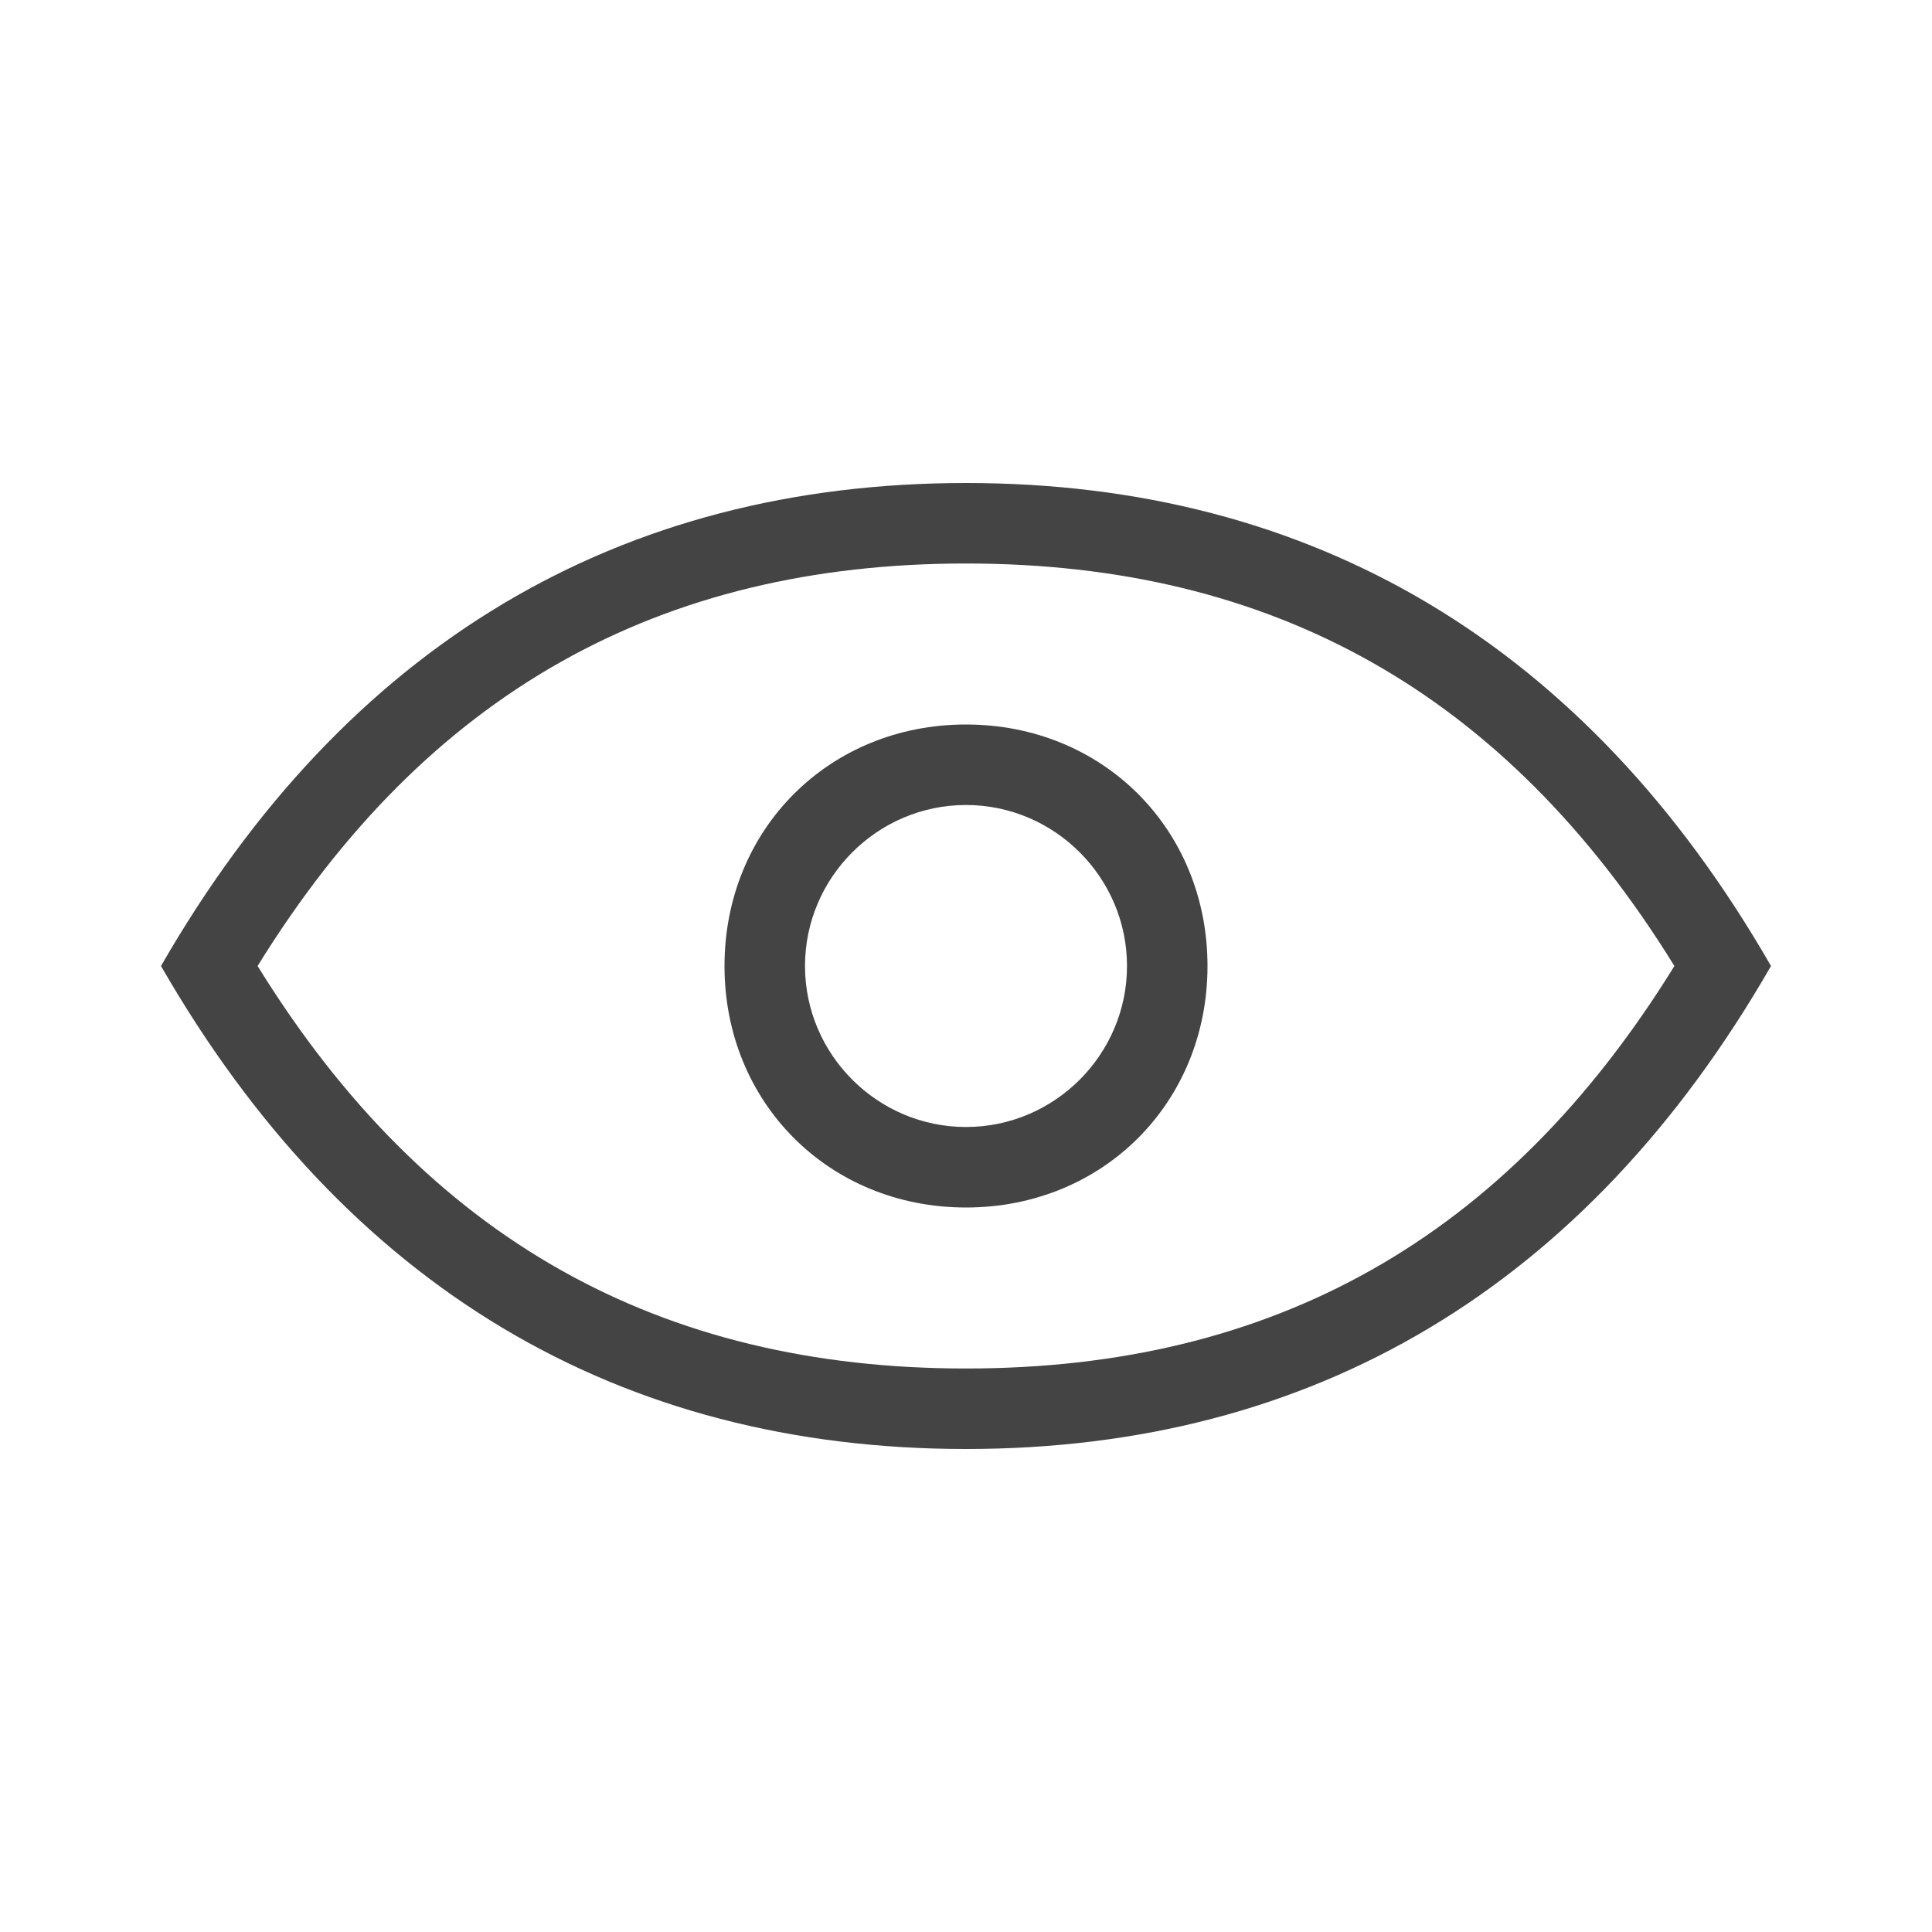
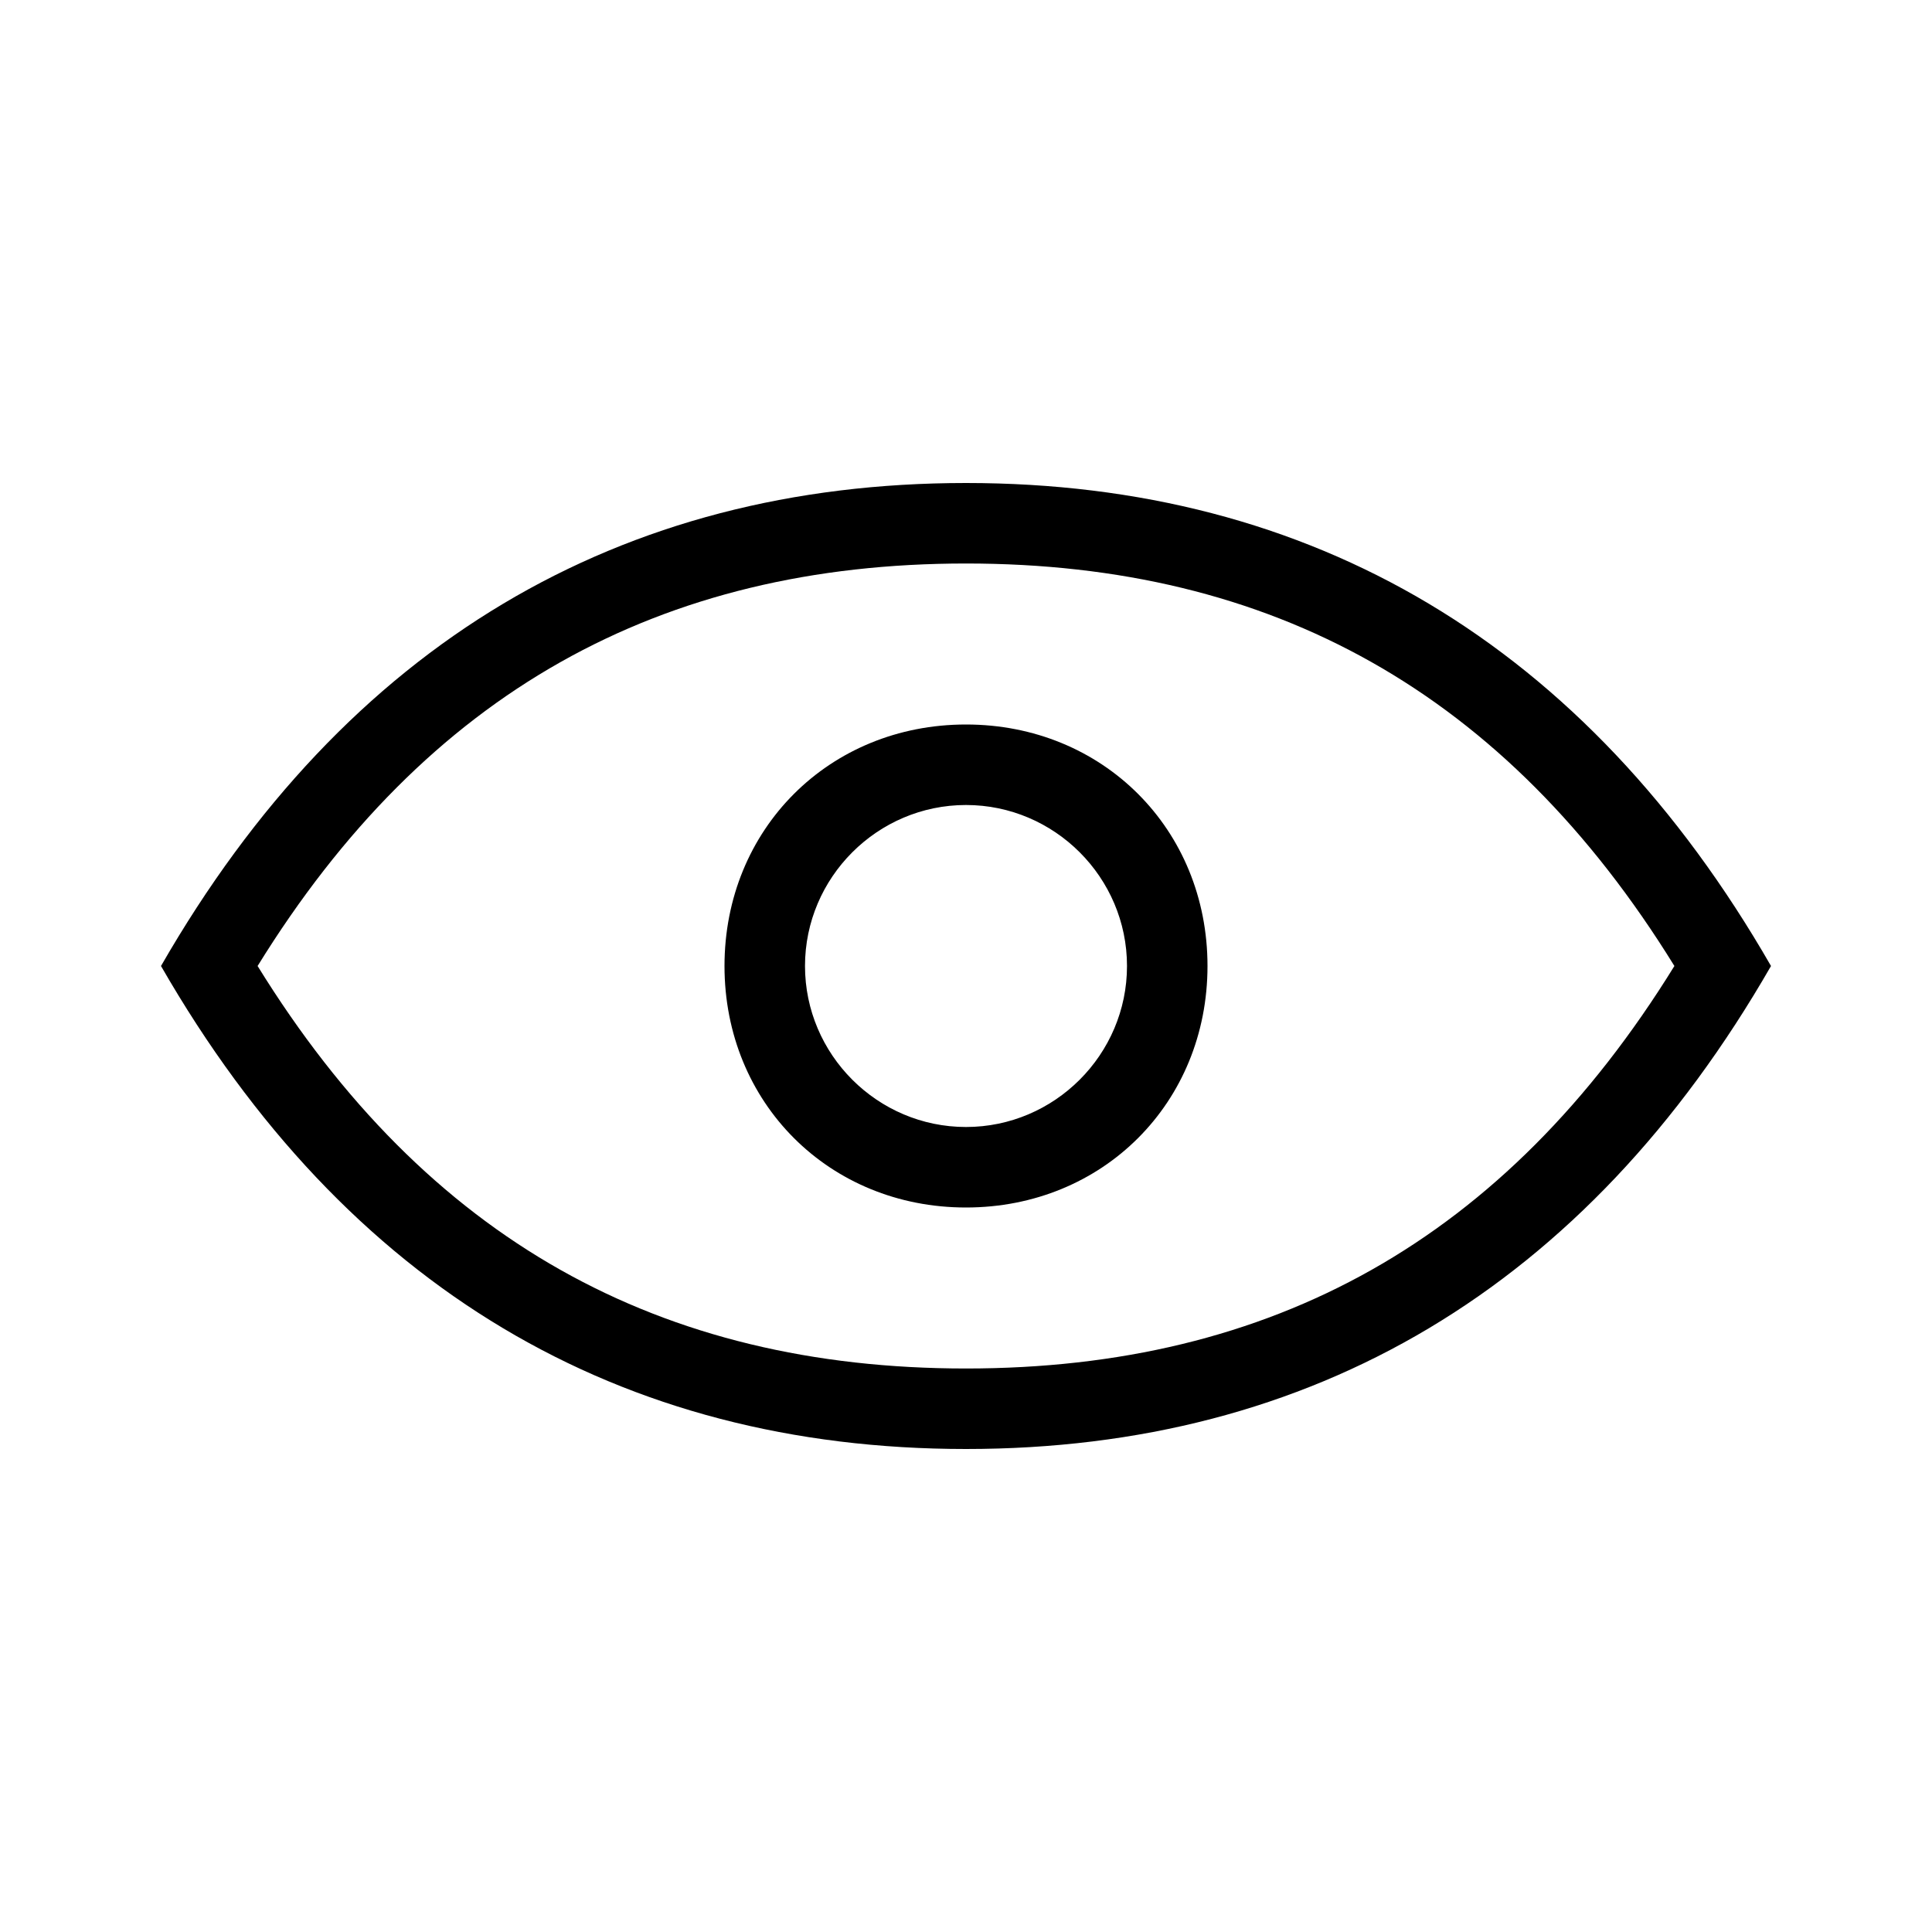
- <svg xmlns="http://www.w3.org/2000/svg" t="1659577560030" class="icon" viewBox="0 0 1024 1024" version="1.1" p-id="1511" width="200" height="200">
+ <svg xmlns="http://www.w3.org/2000/svg" t="1659587246869" class="icon" viewBox="0 0 1024 1024" version="1.1" p-id="1372" width="200" height="200">
  <defs>
    <style type="text/css">@font-face { font-family: feedback-iconfont; src: url("//at.alicdn.com/t/font_1031158_u69w8yhxdu.woff2?t=1630033759944") format("woff2"), url("//at.alicdn.com/t/font_1031158_u69w8yhxdu.woff?t=1630033759944") format("woff"), url("//at.alicdn.com/t/font_1031158_u69w8yhxdu.ttf?t=1630033759944") format("truetype"); }
</style>
  </defs>
-   <path d="M512 298.667c-162.133 0-285.867 68.267-375.467 213.333 89.6 145.067 213.333 213.333 375.467 213.333s285.867-68.267 375.467-213.333c-89.6-145.067-213.333-213.333-375.467-213.333z m0 469.333c-183.467 0-328.533-85.333-426.667-256 98.133-170.667 243.2-256 426.667-256s328.533 85.333 426.667 256c-98.133 170.667-243.2 256-426.667 256z m0-170.667c46.933 0 85.333-38.4 85.333-85.333s-38.4-85.333-85.333-85.333-85.333 38.4-85.333 85.333 38.4 85.333 85.333 85.333z m0 42.667c-72.533 0-128-55.467-128-128s55.467-128 128-128 128 55.467 128 128-55.467 128-128 128z" fill="#444444" p-id="1512" />
+   <path d="M512 298.667c-162.133 0-285.867 68.267-375.467 213.333 89.6 145.067 213.333 213.333 375.467 213.333s285.867-68.267 375.467-213.333c-89.6-145.067-213.333-213.333-375.467-213.333z m0 469.333c-183.467 0-328.533-85.333-426.667-256 98.133-170.667 243.2-256 426.667-256s328.533 85.333 426.667 256c-98.133 170.667-243.2 256-426.667 256z m0-170.667c46.933 0 85.333-38.4 85.333-85.333s-38.4-85.333-85.333-85.333-85.333 38.4-85.333 85.333 38.4 85.333 85.333 85.333z m0 42.667c-72.533 0-128-55.467-128-128s55.467-128 128-128 128 55.467 128 128-55.467 128-128 128z" fill="current" p-id="1373" />
</svg>
